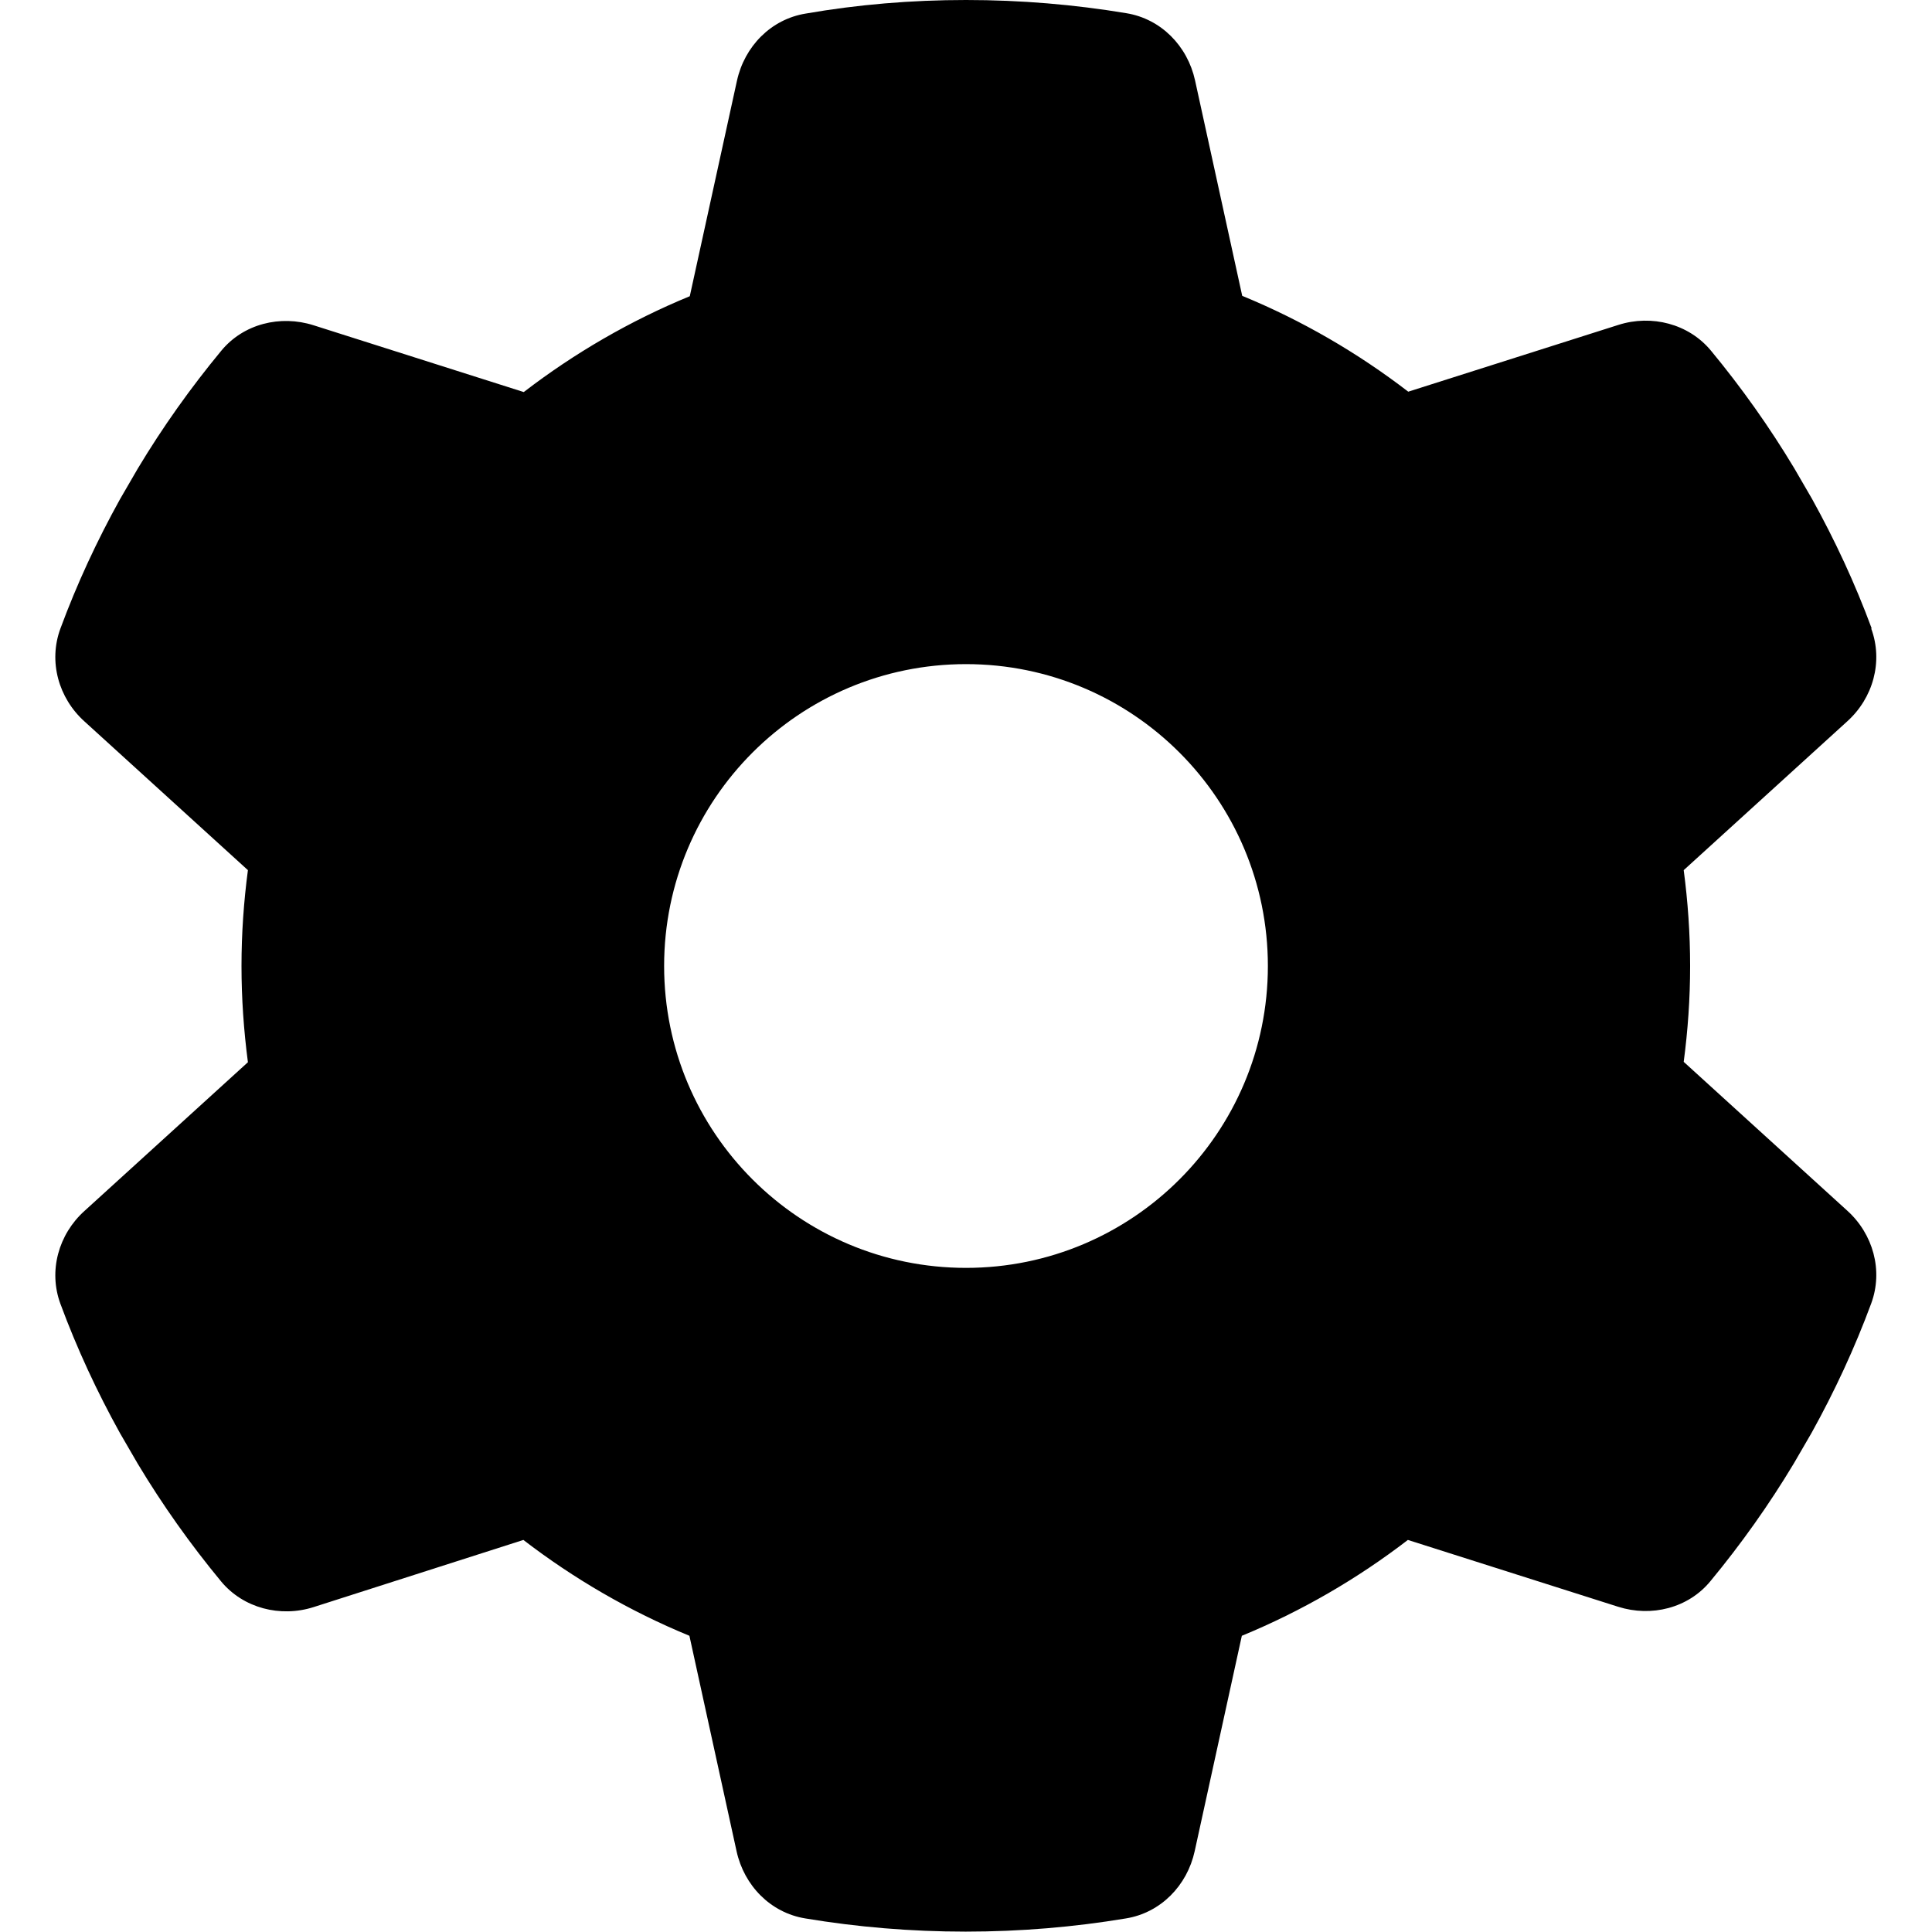
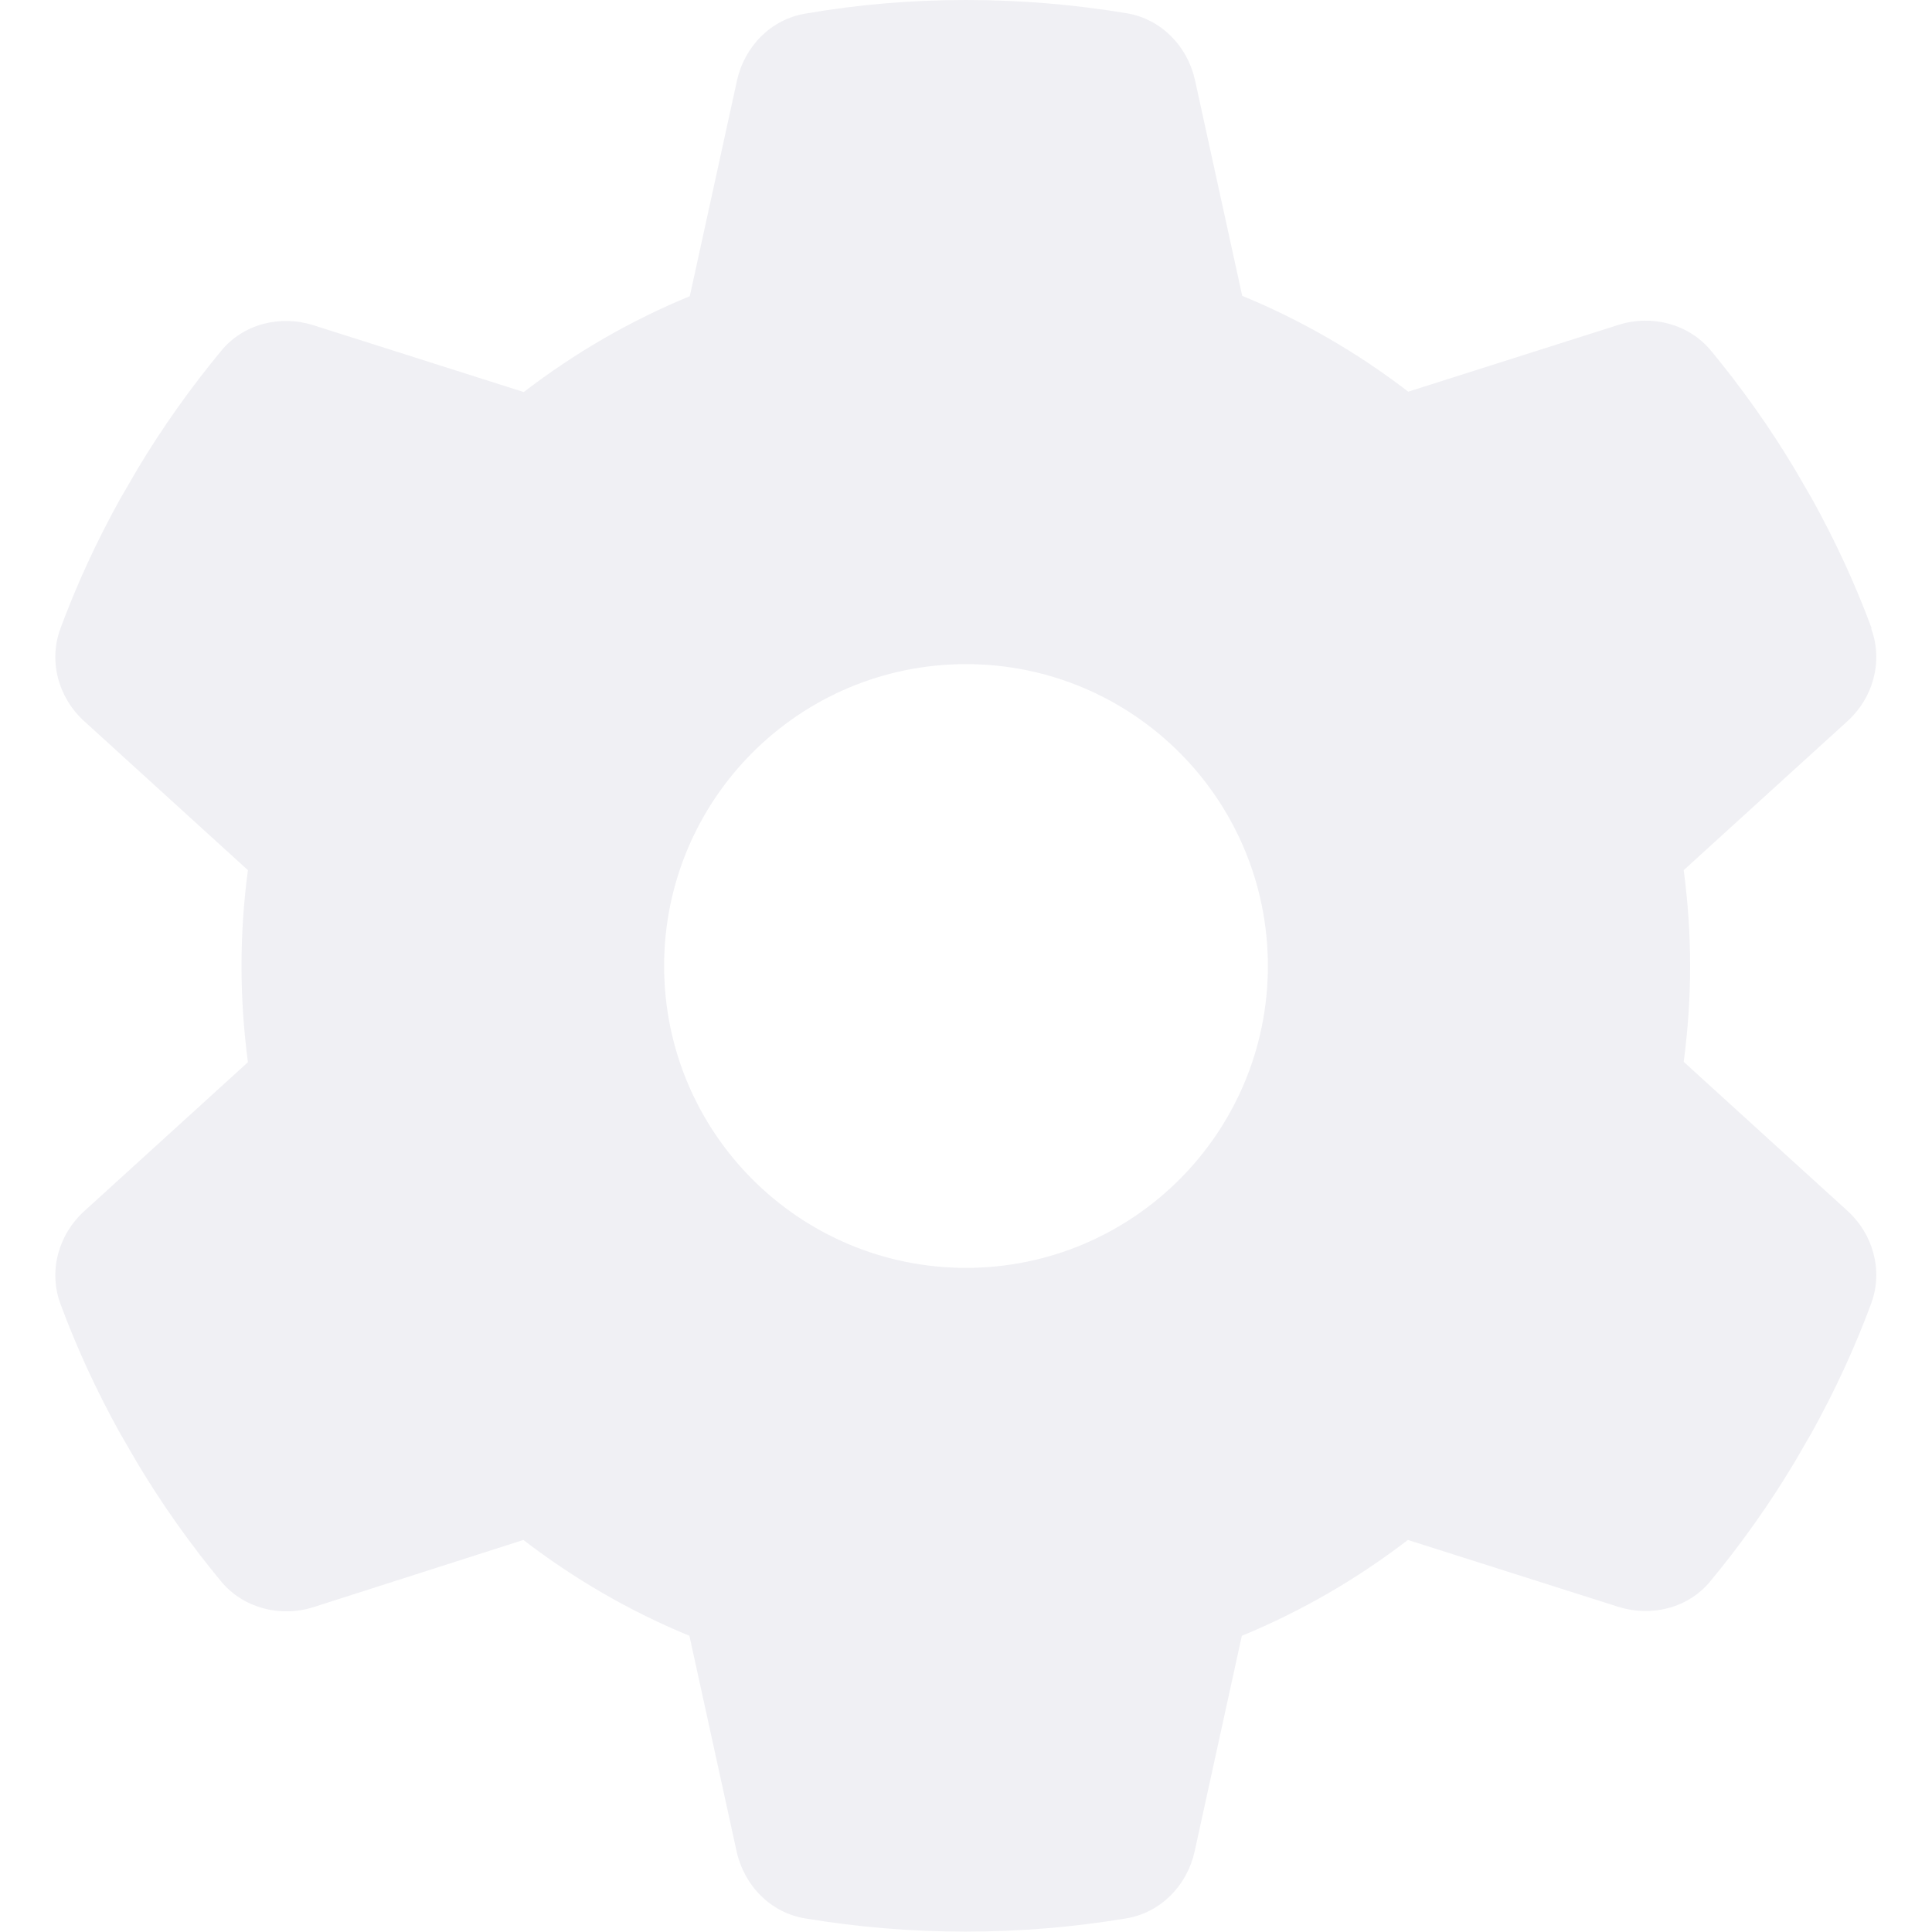
<svg xmlns="http://www.w3.org/2000/svg" viewBox="0 0 512 512">
-   <path d="M495.9 166.6c3.2 8.7 .5 18.4-6.4 24.6l-43.3 39.4c1.1 8.3 1.7 16.8 1.7 25.4s-.6 17.1-1.7 25.4l43.3 39.4c6.9 6.2 9.6 15.9 6.4 24.6c-4.4 11.9-9.7 23.3-15.8 34.3l-4.7 8.1c-6.6 11-14 21.4-22.1 31.2c-5.9 7.2-15.7 9.6-24.5 6.8l-55.7-17.7c-13.4 10.3-28.2 18.9-44 25.4l-12.5 57.1c-2 9.1-9 16.3-18.2 17.8c-13.8 2.3-28 3.5-42.5 3.5s-28.7-1.2-42.5-3.5c-9.2-1.5-16.2-8.7-18.2-17.8l-12.5-57.1c-15.8-6.5-30.6-15.1-44-25.4L83.1 425.9c-8.8 2.8-18.6 .3-24.5-6.8c-8.1-9.8-15.5-20.2-22.1-31.2l-4.7-8.1c-6.1-11-11.4-22.4-15.8-34.3c-3.2-8.7-.5-18.4 6.4-24.6l43.3-39.4C64.6 273.1 64 264.6 64 256s.6-17.1 1.7-25.4L22.4 191.2c-6.9-6.2-9.6-15.9-6.4-24.6c4.4-11.9 9.7-23.3 15.8-34.3l4.7-8.1c6.6-11 14-21.4 22.1-31.2c5.9-7.2 15.7-9.6 24.5-6.8l55.7 17.7c13.4-10.3 28.2-18.9 44-25.4l12.5-57.1c2-9.1 9-16.3 18.2-17.8C227.3 1.2 241.5 0 256 0s28.7 1.2 42.5 3.5c9.2 1.5 16.2 8.7 18.2 17.8l12.5 57.1c15.8 6.5 30.6 15.1 44 25.4l55.7-17.7c8.8-2.8 18.6-.3 24.5 6.8c8.1 9.8 15.5 20.2 22.1 31.2l4.7 8.1c6.1 11 11.4 22.4 15.8 34.3zM256 336a80 80 0 1 0 0-160 80 80 0 1 0 0 160z" />
+   <path d="M495.9 166.6c3.2 8.7 .5 18.4-6.4 24.6l-43.3 39.4c1.1 8.3 1.7 16.8 1.7 25.4s-.6 17.1-1.7 25.4l43.3 39.4c6.9 6.2 9.6 15.9 6.4 24.6c-4.4 11.9-9.7 23.3-15.8 34.3l-4.7 8.1c-6.6 11-14 21.4-22.1 31.2c-5.9 7.2-15.7 9.6-24.5 6.8l-55.7-17.7c-13.4 10.3-28.2 18.9-44 25.4l-12.5 57.1c-2 9.1-9 16.3-18.2 17.8c-13.8 2.3-28 3.5-42.5 3.5s-28.7-1.2-42.5-3.5c-9.2-1.5-16.2-8.7-18.2-17.8l-12.5-57.1c-15.8-6.5-30.6-15.1-44-25.4L83.1 425.9c-8.8 2.8-18.6 .3-24.5-6.8c-8.1-9.8-15.5-20.2-22.1-31.2l-4.7-8.1c-6.1-11-11.4-22.4-15.8-34.3c-3.2-8.7-.5-18.4 6.4-24.6l43.3-39.4C64.6 273.1 64 264.6 64 256s.6-17.1 1.7-25.4L22.4 191.2c-6.9-6.2-9.6-15.9-6.4-24.6c4.4-11.9 9.7-23.3 15.8-34.3l4.7-8.1c6.6-11 14-21.4 22.1-31.2c5.9-7.2 15.7-9.6 24.5-6.8l55.7 17.7c13.4-10.3 28.2-18.9 44-25.4l12.5-57.1c2-9.1 9-16.3 18.2-17.8C227.3 1.2 241.5 0 256 0s28.7 1.2 42.5 3.5c9.2 1.5 16.2 8.7 18.2 17.8l12.5 57.1c15.8 6.5 30.6 15.1 44 25.4l55.7-17.7c8.8-2.8 18.6-.3 24.5 6.8c8.1 9.8 15.5 20.2 22.1 31.2l4.7 8.1c6.1 11 11.4 22.4 15.8 34.3zM256 336a80 80 0 1 0 0-160 80 80 0 1 0 0 160z" fill="#f0f0f4" />
</svg>
